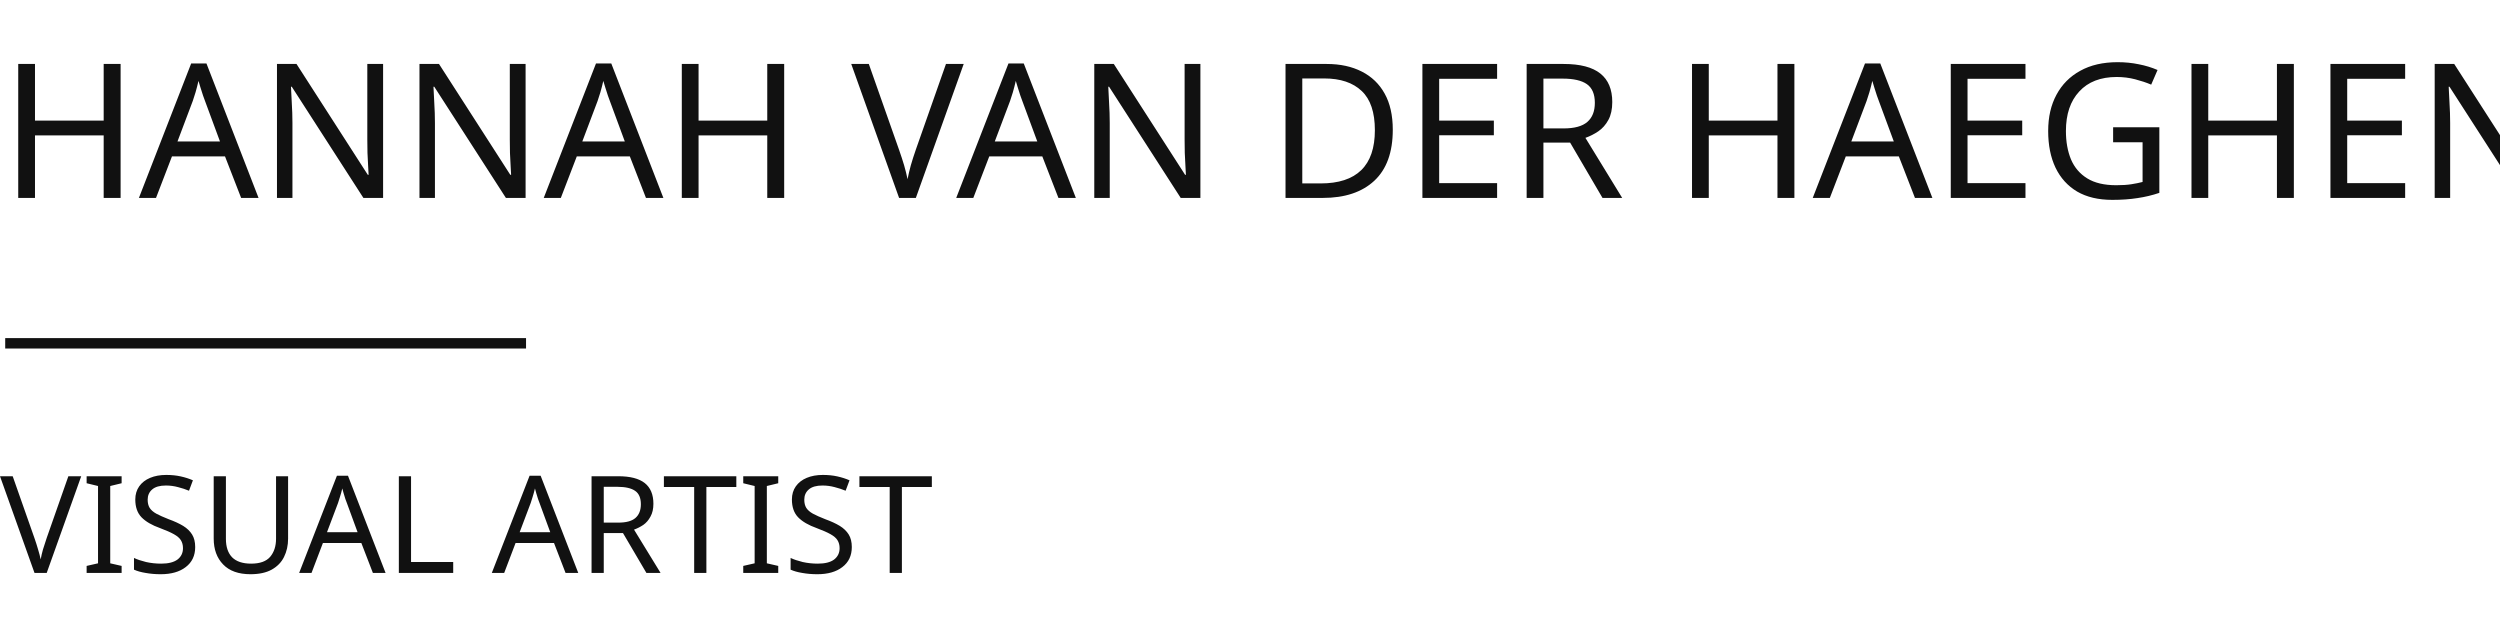
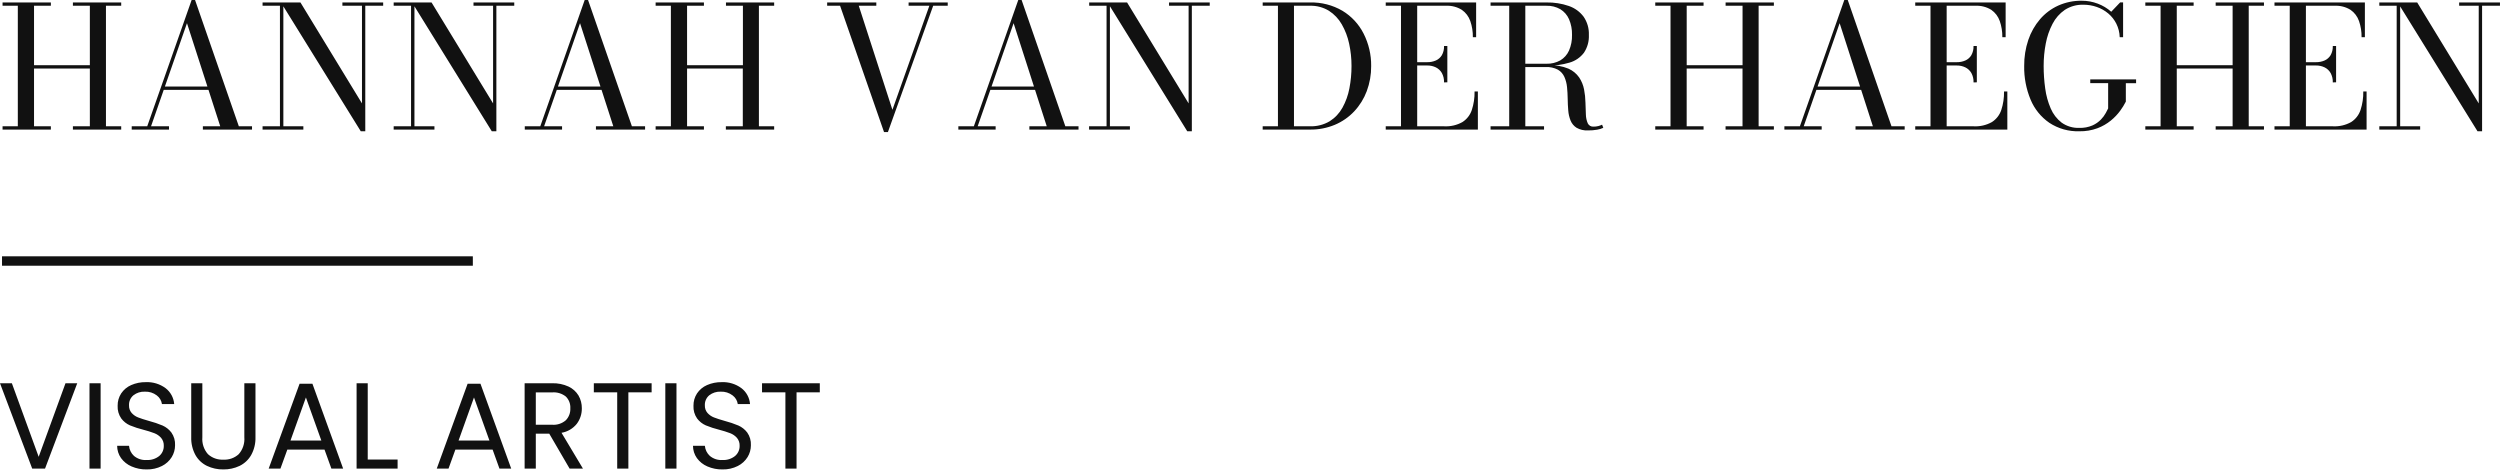
- <svg xmlns="http://www.w3.org/2000/svg" width="240" height="60" viewBox="0 0 240 60">
-   <text id="Hannah_Van_der_Haeghen" data-name="Hannah Van der Haeghen" transform="translate(0 19)" fill="#111" font-size="18" font-family="SegoeUI, Segoe UI">
-     <tspan x="0" y="0">HANNAH VAN DER HAEGHEN</tspan>
-   </text>
-   <text id="visual_artist" data-name="visual artist" transform="translate(0 55)" fill="#111" font-size="13" font-family="Poppins-Medium, Poppins" font-weight="500">
-     <tspan x="0" y="0">VISUAL ARTIST</tspan>
-   </text>
-   <line id="Line_1" data-name="Line 1" x2="50" transform="translate(0.5 32.958)" fill="none" stroke="#111" stroke-width="1" />
+ <svg xmlns="http://www.w3.org/2000/svg" width="265.493" height="49.852" viewBox="0 0 265.493 49.852">
+   <g id="Group_189" data-name="Group 189" transform="translate(9282.714 -7152.239)">
+     <path id="Path_38" data-name="Path 38" d="M13.158-13.5v.351h-1.62v12.8h1.62V0H8.028V-.351h1.8V-6.48H3.9V-.351H5.688V0H.558V-.351h1.62v-12.8H.558V-13.5h5.13v.351H3.9V-6.84H9.828v-6.309h-1.8V-13.5ZM17.6-4.221v-.351h5.832v.351Zm3.4-9.54L25.65-.351h1.4V0h-5.22V-.351h1.845L20.142-11.3,16.326-.351h1.908V0h-3.96V-.351h1.647l4.716-13.41Zm9.378.261V-.351h2.124V0H28.17V-.351h1.845v-12.8H28.17V-13.5Zm10.6,0v.351h-1.9V.18H38.6L30.123-13.5h2.07L38.727-2.781V-13.149H36.648V-13.5Zm3.321,0V-.351h2.124V0H42.093V-.351h1.845v-12.8H42.093V-13.5Zm10.6,0v.351h-1.9V.18h-.486L44.046-13.5h2.07L52.65-2.781V-13.149H50.571V-13.5Zm4.437,9.279v-.351h5.832v.351Zm3.4-9.54L67.392-.351h1.4V0h-5.22V-.351h1.845L61.884-11.3,58.068-.351h1.908V0h-3.96V-.351h1.647l4.716-13.41Zm19.764.261v.351h-1.62v12.8h1.62V0h-5.13V-.351h1.8V-6.48H73.251V-.351h1.791V0h-5.13V-.351h1.62v-12.8h-1.62V-13.5h5.13v.351H73.251V-6.84h5.931v-6.309h-1.8V-13.5Zm18.432,0v.351H99.387L94.581.261h-.414L89.5-13.149H88.128V-13.5h5.22v.351H91.485L95.058-2.1l3.924-11.052H96.777V-13.5Zm4.446,9.279v-.351h5.832v.351Zm3.4-9.54,4.644,13.41h1.4V0h-5.22V-.351h1.845L107.928-11.3,104.112-.351h1.908V0h-3.96V-.351h1.647l4.716-13.41Zm9.378.261V-.351h2.124V0h-4.338V-.351H117.8v-12.8h-1.845V-13.5Zm10.6,0v.351h-1.9V.18h-.486L117.909-13.5h2.07l6.534,10.719V-13.149h-2.079V-13.5Zm10.647,0a6.5,6.5,0,0,1,3.451.887,5.981,5.981,0,0,1,2.241,2.417A7.421,7.421,0,0,1,145.9-6.75a7.435,7.435,0,0,1-.468,2.669A6.441,6.441,0,0,1,144.1-1.935a6.046,6.046,0,0,1-2.057,1.427A6.62,6.62,0,0,1,139.419,0h-5.04V-.351H136v-12.8h-1.62V-13.5Zm-1.7,13.149h1.7a3.855,3.855,0,0,0,2.088-.531,3.97,3.97,0,0,0,1.359-1.44,6.827,6.827,0,0,0,.738-2.056,12.3,12.3,0,0,0,.225-2.372,11.025,11.025,0,0,0-.252-2.372,7.044,7.044,0,0,0-.783-2.057,4.15,4.15,0,0,0-1.368-1.44,3.668,3.668,0,0,0-2.007-.531h-1.7ZM147.447,0V-.351h1.62v-12.8h-1.62V-13.5h9.6v3.69H156.7a5.016,5.016,0,0,0-.274-1.719,2.4,2.4,0,0,0-.9-1.188,2.906,2.906,0,0,0-1.678-.432h-3.06v12.8h2.871a3.566,3.566,0,0,0,1.935-.45,2.43,2.43,0,0,0,.994-1.278,5.931,5.931,0,0,0,.293-1.971h.351V0Zm6.192-5.013a1.939,1.939,0,0,0-.234-1,1.494,1.494,0,0,0-.635-.594,2.035,2.035,0,0,0-.913-.2h-1.5v-.351h1.5a2.206,2.206,0,0,0,.913-.18,1.413,1.413,0,0,0,.635-.558,1.841,1.841,0,0,0,.234-.981h.351v3.861Zm8.181-1.773v-.207h2.7a2.842,2.842,0,0,0,1.467-.356,2.3,2.3,0,0,0,.923-1.039,3.915,3.915,0,0,0,.32-1.665,3.977,3.977,0,0,0-.32-1.674,2.345,2.345,0,0,0-.923-1.057,2.786,2.786,0,0,0-1.467-.365h-5.94V-13.5h5.94a6.844,6.844,0,0,1,2.372.374,3.292,3.292,0,0,1,1.57,1.139,3.2,3.2,0,0,1,.558,1.935,3.147,3.147,0,0,1-.522,1.89,2.946,2.946,0,0,1-1.525,1.048,7.954,7.954,0,0,1-2.452.329ZM158.58,0V-.351h5.679V0Zm1.98-.189V-13.257h1.71V-.189Zm8.37.279a2.229,2.229,0,0,1-1.219-.284,1.632,1.632,0,0,1-.635-.765,3.609,3.609,0,0,1-.247-1.08q-.05-.6-.059-1.238T166.7-4.514a3.525,3.525,0,0,0-.279-1.08,1.679,1.679,0,0,0-.689-.765,2.527,2.527,0,0,0-1.3-.283h-2.61v-.189h2.97a4.9,4.9,0,0,1,2.048.356,2.716,2.716,0,0,1,1.147.936,3.468,3.468,0,0,1,.522,1.273,8.077,8.077,0,0,1,.148,1.391q.014.7.045,1.278a2.519,2.519,0,0,0,.2.932.62.62,0,0,0,.617.351,2,2,0,0,0,.5-.059,2.068,2.068,0,0,0,.405-.148l.126.333a2.317,2.317,0,0,1-.648.2A5.3,5.3,0,0,1,168.93.09ZM188.667-13.5v.351h-1.62v12.8h1.62V0h-5.13V-.351h1.8V-6.48h-5.931V-.351H181.2V0h-5.13V-.351h1.62v-12.8h-1.62V-13.5h5.13v.351h-1.791V-6.84h5.931v-6.309h-1.8V-13.5Zm4.446,9.279v-.351h5.832v.351Zm3.4-9.54,4.644,13.41h1.4V0h-5.22V-.351h1.845L195.651-11.3,191.835-.351h1.908V0h-3.96V-.351h1.647l4.716-13.41ZM203.679,0V-.351h1.62v-12.8h-1.62V-13.5h9.6v3.69h-.351a5.016,5.016,0,0,0-.274-1.719,2.4,2.4,0,0,0-.9-1.188,2.906,2.906,0,0,0-1.678-.432h-3.06v12.8h2.871a3.566,3.566,0,0,0,1.935-.45,2.43,2.43,0,0,0,.994-1.278,5.931,5.931,0,0,0,.293-1.971h.351V0Zm6.192-5.013a1.939,1.939,0,0,0-.234-1A1.494,1.494,0,0,0,209-6.606a2.035,2.035,0,0,0-.913-.2h-1.5v-.351h1.5a2.206,2.206,0,0,0,.913-.18,1.413,1.413,0,0,0,.635-.558,1.841,1.841,0,0,0,.234-.981h.351v3.861Zm12.393-.315h4.869v.4h-1.089V-2.97a6.937,6.937,0,0,1-.594.963,5.67,5.67,0,0,1-.986,1.039,5.1,5.1,0,0,1-1.431.824A5.3,5.3,0,0,1,221.1.18a5.5,5.5,0,0,1-3.182-.9,5.606,5.606,0,0,1-1.989-2.461,8.9,8.9,0,0,1-.68-3.573,8.432,8.432,0,0,1,.437-2.767,6.626,6.626,0,0,1,1.247-2.2,5.606,5.606,0,0,1,1.935-1.449,5.939,5.939,0,0,1,2.493-.513,4.747,4.747,0,0,1,1.706.311,4.529,4.529,0,0,1,1.426.859l.945-.99h.315v3.69h-.36a3.461,3.461,0,0,0-.36-1.436,3.45,3.45,0,0,0-.859-1.085,3.856,3.856,0,0,0-1.215-.688,4.249,4.249,0,0,0-1.418-.238,3.447,3.447,0,0,0-1.98.549,4.04,4.04,0,0,0-1.3,1.48,7.455,7.455,0,0,0-.72,2.092,12.507,12.507,0,0,0-.225,2.385,17.068,17.068,0,0,0,.167,2.4,7.916,7.916,0,0,0,.585,2.115,3.739,3.739,0,0,0,1.157,1.5A3.032,3.032,0,0,0,221.1-.18a3.289,3.289,0,0,0,1.4-.261,2.9,2.9,0,0,0,.9-.626,3.223,3.223,0,0,0,.518-.7q.176-.338.247-.481V-4.932h-1.9Zm18.45-8.172v.351h-1.62v12.8h1.62V0h-5.13V-.351h1.8V-6.48h-5.931V-.351h1.791V0h-5.13V-.351h1.62v-12.8h-1.62V-13.5h5.13v.351h-1.791V-6.84h5.931v-6.309h-1.8V-13.5ZM241.83,0V-.351h1.62v-12.8h-1.62V-13.5h9.6v3.69h-.351a5.016,5.016,0,0,0-.274-1.719,2.4,2.4,0,0,0-.9-1.188,2.906,2.906,0,0,0-1.678-.432h-3.06v12.8h2.871a3.566,3.566,0,0,0,1.935-.45,2.43,2.43,0,0,0,.994-1.278,5.931,5.931,0,0,0,.293-1.971h.351V0Zm6.192-5.013a1.939,1.939,0,0,0-.234-1,1.494,1.494,0,0,0-.635-.594,2.035,2.035,0,0,0-.913-.2h-1.5v-.351h1.5a2.206,2.206,0,0,0,.913-.18,1.413,1.413,0,0,0,.635-.558,1.841,1.841,0,0,0,.234-.981h.351v3.861Zm7.155-8.487V-.351H257.3V0h-4.338V-.351h1.845v-12.8h-1.845V-13.5Zm10.6,0v.351h-1.9V.18h-.486L254.916-13.5h2.07L263.52-2.781V-13.149h-2.079V-13.5Z" transform="translate(-9283 7166)" fill="#111" />
+     <path id="Path_39" data-name="Path 39" d="M8.489-9.061,5.07,0H3.705L.286-9.061H1.547L4.394-1.248,7.241-9.061Zm2.483,0V0H9.789V-9.061ZM15.86.091a3.876,3.876,0,0,1-1.606-.319,2.675,2.675,0,0,1-1.112-.884,2.265,2.265,0,0,1-.416-1.306h1.261a1.66,1.66,0,0,0,.526,1.072A1.89,1.89,0,0,0,15.86-.91a1.966,1.966,0,0,0,1.333-.423,1.371,1.371,0,0,0,.487-1.085,1.232,1.232,0,0,0-.286-.845,1.827,1.827,0,0,0-.715-.494,11.172,11.172,0,0,0-1.157-.364,10.189,10.189,0,0,1-1.436-.468,2.313,2.313,0,0,1-.923-.735,2.158,2.158,0,0,1-.384-1.345,2.331,2.331,0,0,1,.377-1.313,2.456,2.456,0,0,1,1.059-.884,3.73,3.73,0,0,1,1.567-.312,3.281,3.281,0,0,1,2.086.637,2.353,2.353,0,0,1,.917,1.69h-1.3a1.4,1.4,0,0,0-.546-.917,1.94,1.94,0,0,0-1.274-.4,1.846,1.846,0,0,0-1.209.384,1.309,1.309,0,0,0-.468,1.073,1.162,1.162,0,0,0,.28.806,1.8,1.8,0,0,0,.689.475q.409.162,1.151.371a10.806,10.806,0,0,1,1.443.488,2.407,2.407,0,0,1,.936.741,2.155,2.155,0,0,1,.39,1.359,2.386,2.386,0,0,1-.351,1.248,2.58,2.58,0,0,1-1.04.949A3.432,3.432,0,0,1,15.86.091Zm5.915-9.152v5.733a2.426,2.426,0,0,0,.591,1.794,2.237,2.237,0,0,0,1.645.585,2.219,2.219,0,0,0,1.632-.585,2.426,2.426,0,0,0,.591-1.794V-9.061h1.183v5.72a3.7,3.7,0,0,1-.455,1.9A2.856,2.856,0,0,1,25.734-.286,3.909,3.909,0,0,1,24,.091a3.909,3.909,0,0,1-1.736-.377,2.817,2.817,0,0,1-1.222-1.151,3.742,3.742,0,0,1-.448-1.9v-5.72ZM34.749-2.015H30.8L30.069,0H28.821L32.1-9.009h1.365L36.725,0H35.477Zm-.338-.962L32.773-7.553,31.135-2.977ZM39.338-.962H42.51V0H38.155V-9.061h1.183ZM52.6-2.015H48.646L47.918,0H46.67l3.276-9.009h1.365L54.574,0H53.326Zm-.338-.962L50.622-7.553,48.984-2.977ZM60.775,0,58.617-3.705h-1.43V0H56V-9.061h2.925a3.883,3.883,0,0,1,1.736.351,2.444,2.444,0,0,1,1.06.949A2.646,2.646,0,0,1,62.075-6.4a2.667,2.667,0,0,1-.539,1.651,2.637,2.637,0,0,1-1.618.949L62.192,0ZM57.187-4.654h1.742a1.976,1.976,0,0,0,1.443-.474A1.7,1.7,0,0,0,60.853-6.4a1.622,1.622,0,0,0-.474-1.248,2.065,2.065,0,0,0-1.45-.442H57.187Zm12.3-4.407V-8.1h-2.47V0H65.832V-8.1H63.349v-.962Zm2.639,0V0H70.941V-9.061ZM77.012.091a3.876,3.876,0,0,1-1.605-.319,2.675,2.675,0,0,1-1.112-.884,2.265,2.265,0,0,1-.416-1.306H75.14a1.66,1.66,0,0,0,.527,1.072,1.89,1.89,0,0,0,1.345.436,1.966,1.966,0,0,0,1.332-.423,1.371,1.371,0,0,0,.488-1.085,1.232,1.232,0,0,0-.286-.845,1.827,1.827,0,0,0-.715-.494,11.172,11.172,0,0,0-1.157-.364,10.189,10.189,0,0,1-1.437-.468,2.313,2.313,0,0,1-.923-.735,2.158,2.158,0,0,1-.383-1.345,2.331,2.331,0,0,1,.377-1.313,2.456,2.456,0,0,1,1.06-.884,3.73,3.73,0,0,1,1.566-.312,3.281,3.281,0,0,1,2.087.637,2.353,2.353,0,0,1,.916,1.69h-1.3a1.4,1.4,0,0,0-.546-.917,1.94,1.94,0,0,0-1.274-.4,1.846,1.846,0,0,0-1.209.384,1.309,1.309,0,0,0-.468,1.073,1.162,1.162,0,0,0,.28.806,1.8,1.8,0,0,0,.689.475q.41.162,1.151.371a10.806,10.806,0,0,1,1.443.488,2.407,2.407,0,0,1,.936.741,2.155,2.155,0,0,1,.39,1.359,2.385,2.385,0,0,1-.351,1.248,2.58,2.58,0,0,1-1.04.949A3.432,3.432,0,0,1,77.012.091ZM87.347-9.061V-8.1h-2.47V0H83.694V-8.1H81.211v-.962Z" transform="translate(-9283 7202)" fill="#111" />
+     <path id="Path_40" data-name="Path 40" d="M0,0H50" transform="translate(-9282.5 7179.958)" fill="none" stroke="#111" stroke-width="1" />
+   </g>
</svg>
